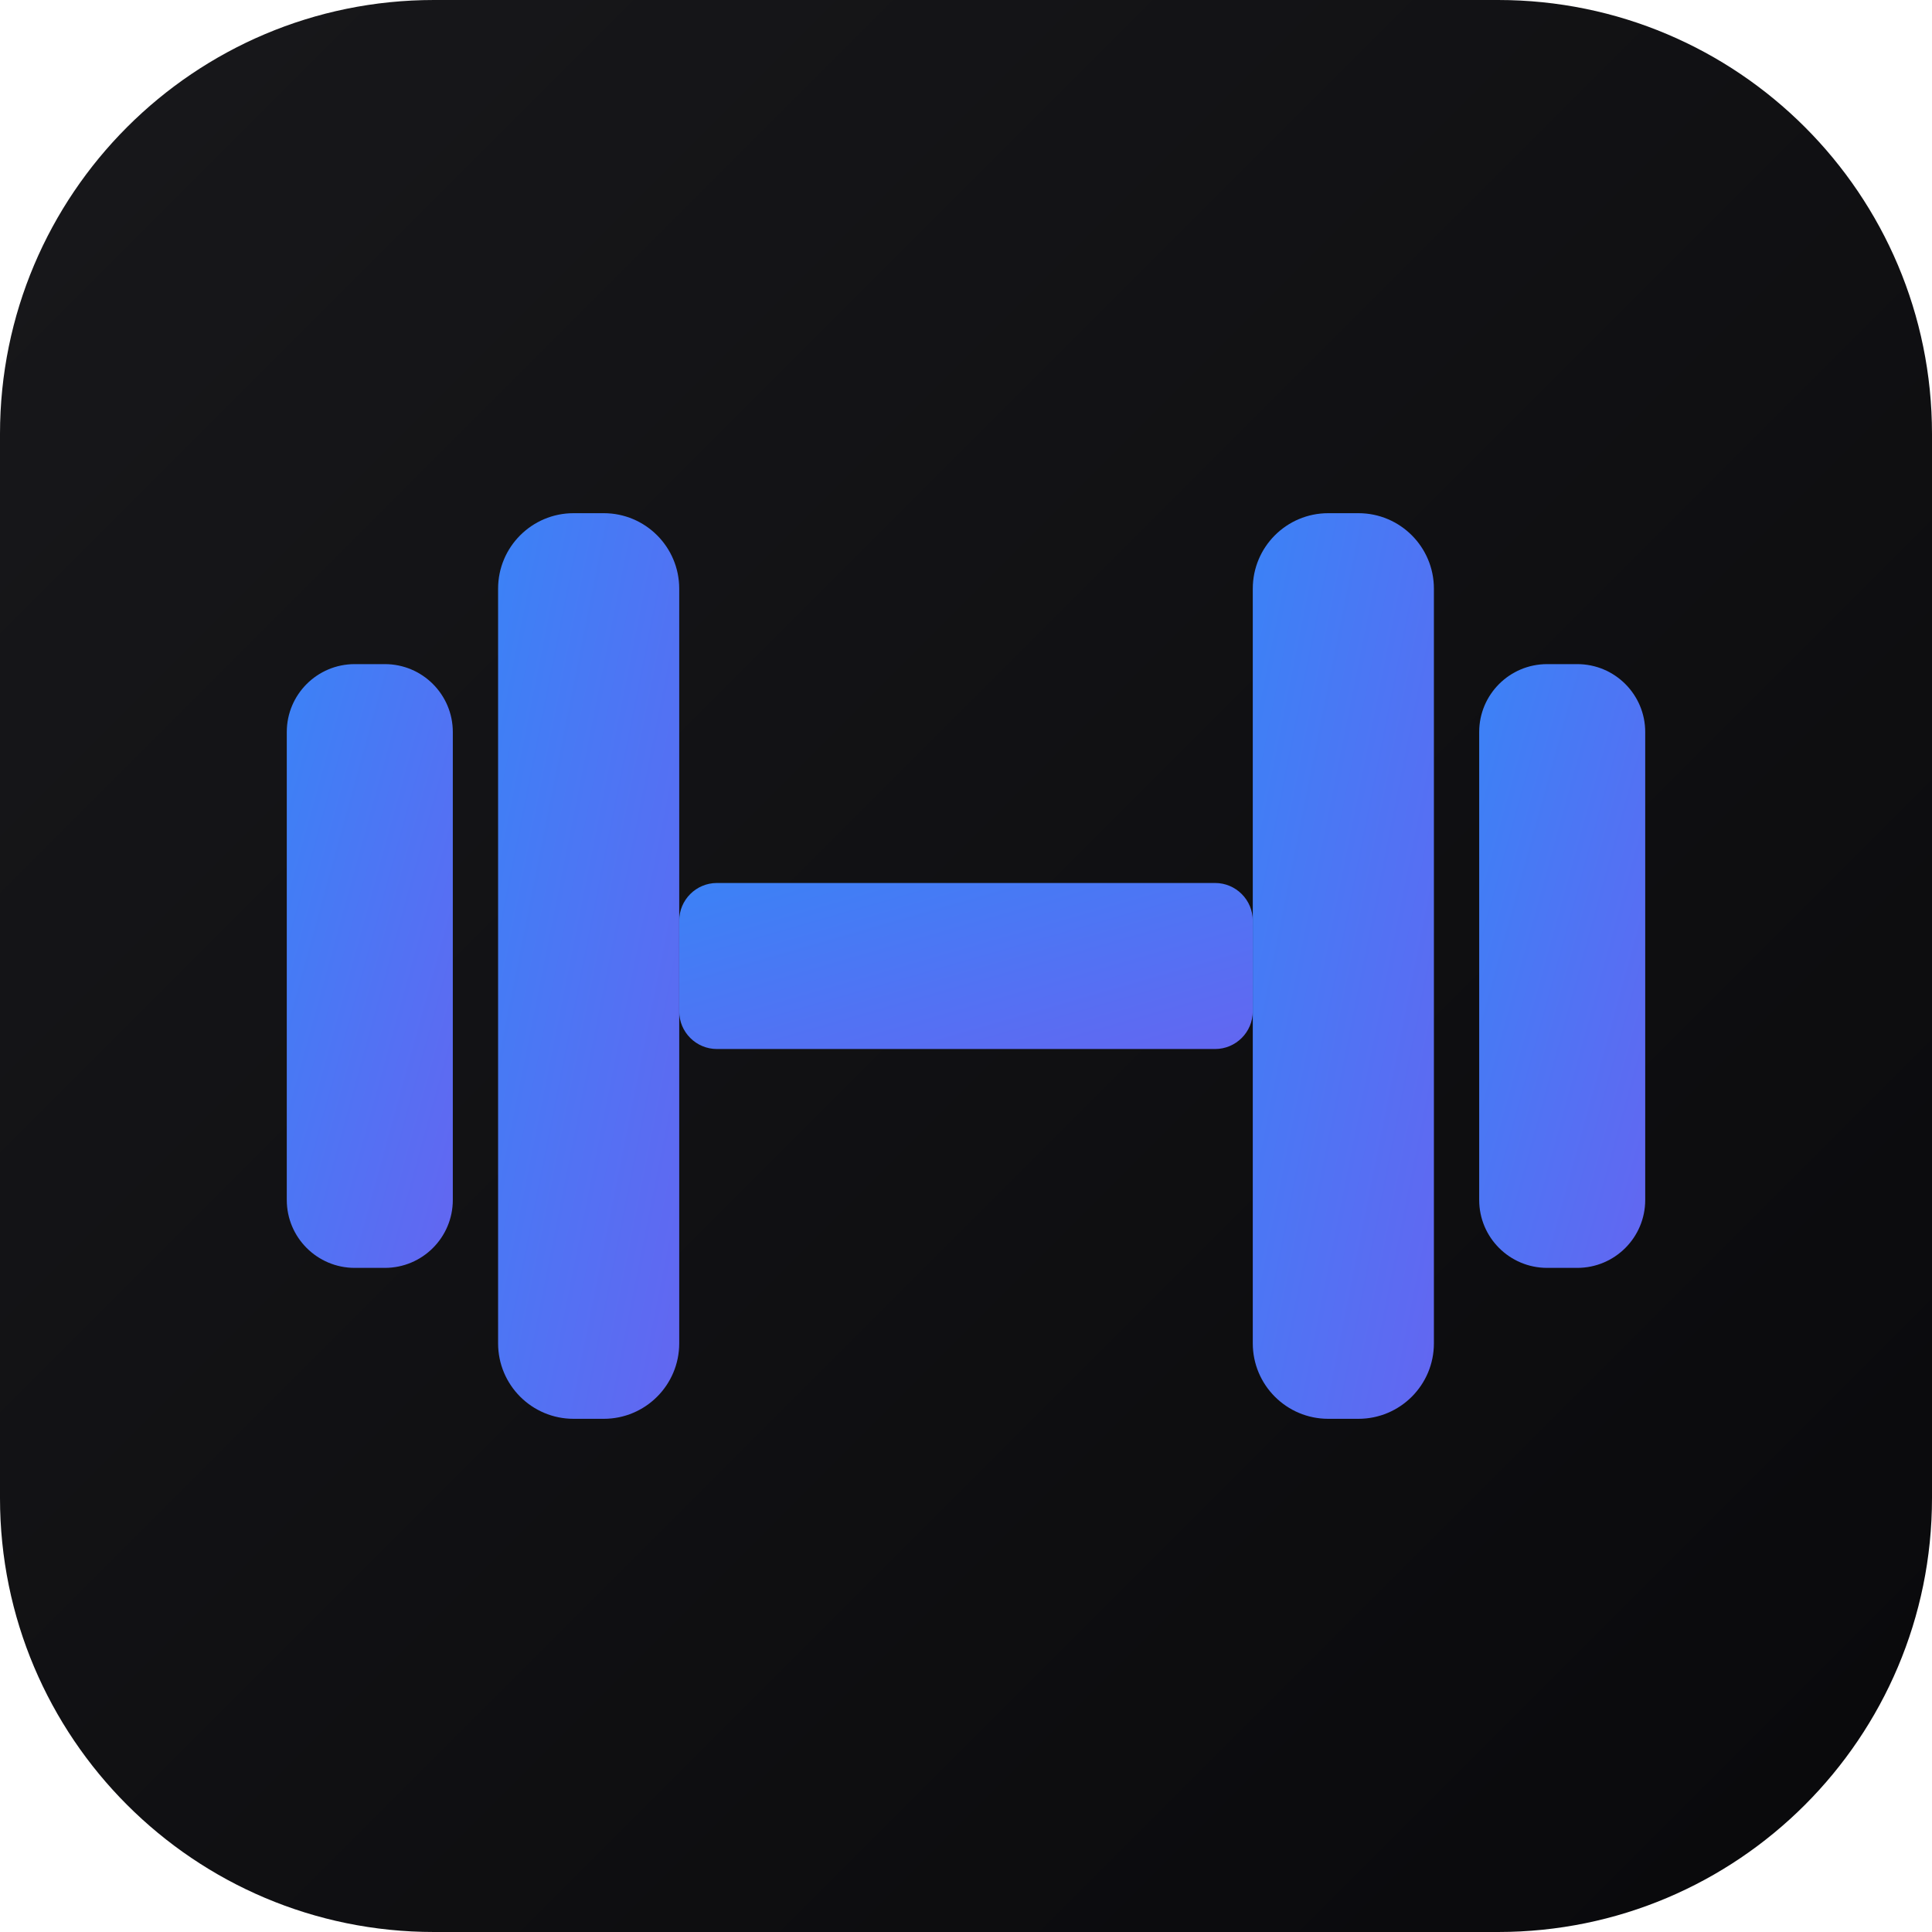
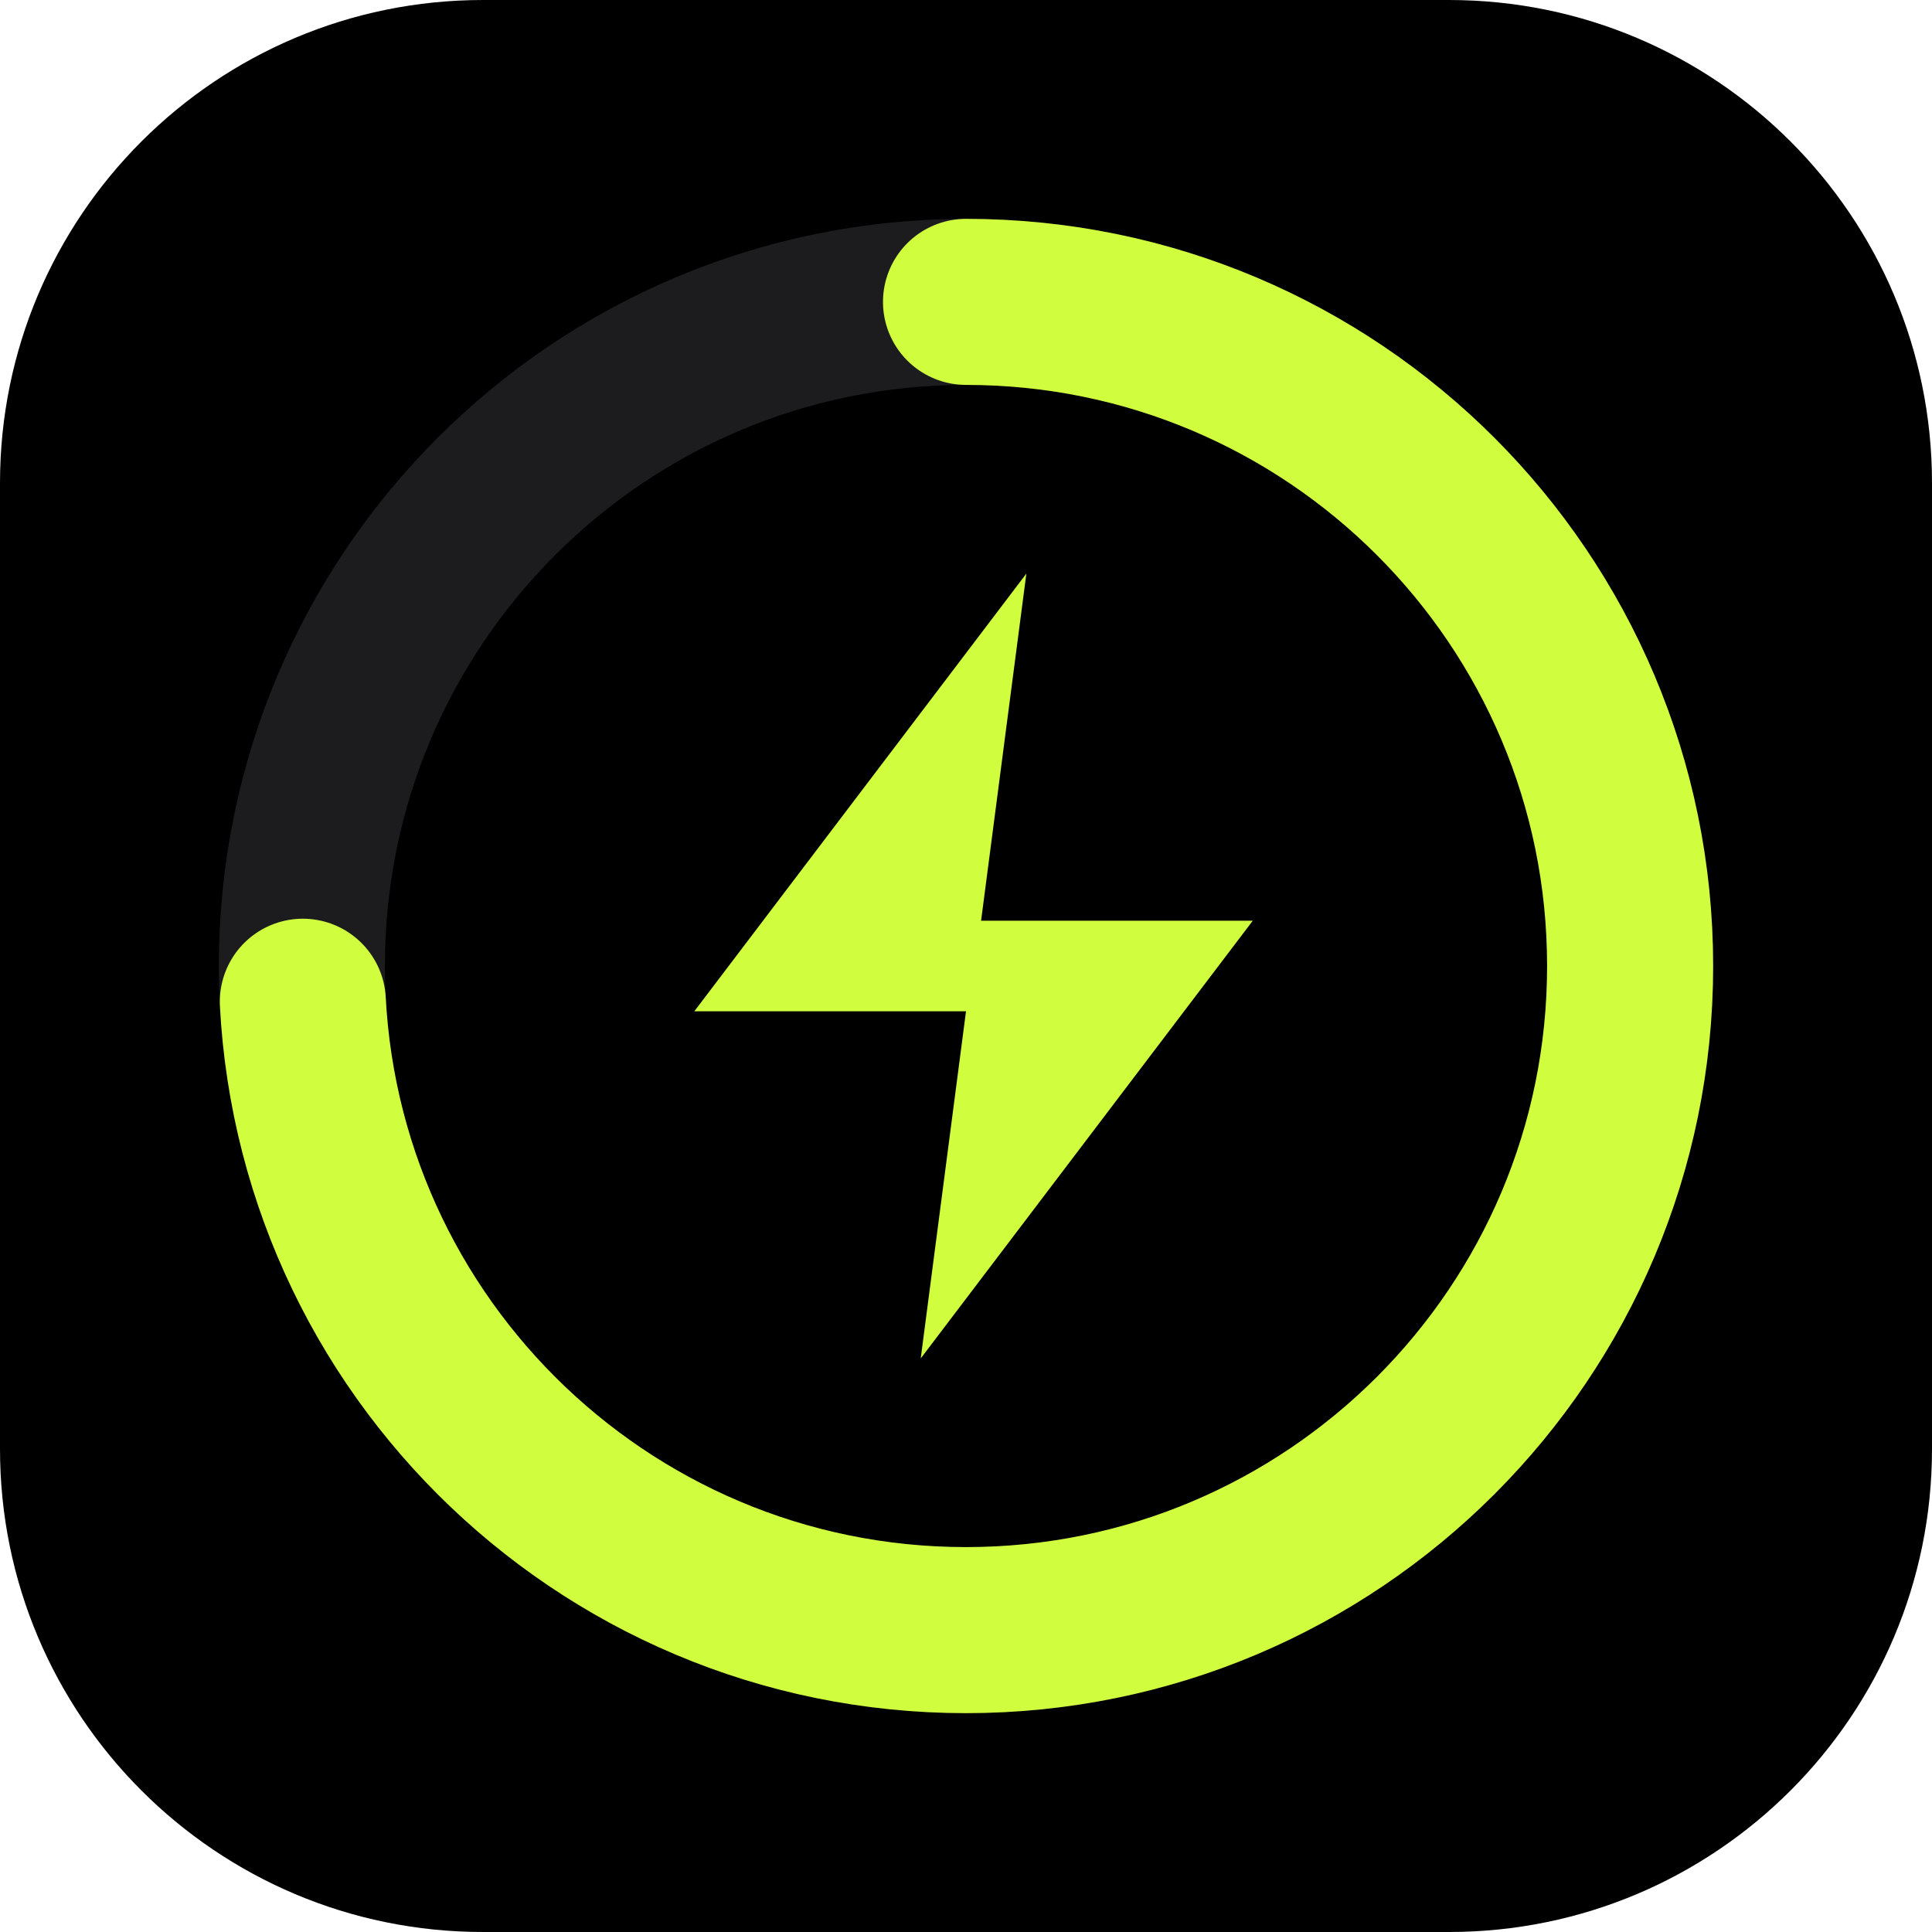
<svg xmlns="http://www.w3.org/2000/svg" viewBox="0 0 512 512">
-   <defs>
-     <linearGradient id="bg" x1="0%" y1="0%" x2="100%" y2="100%">
-       <stop offset="0%" stop-color="#18181b" />
-       <stop offset="100%" stop-color="#09090b" />
-     </linearGradient>
-     <linearGradient id="accent" x1="0%" y1="0%" x2="100%" y2="100%">
-       <stop offset="0%" stop-color="#3b82f6" />
-       <stop offset="100%" stop-color="#6366f1" />
-     </linearGradient>
-   </defs>
-   <rect width="512" height="512" rx="115" fill="url(#bg)" />
-   <g fill="url(#accent)">
-     <rect x="76" y="176" width="44" height="160" rx="18" />
-     <rect x="132" y="136" width="48" height="240" rx="20" />
-     <rect x="180" y="234" width="152" height="44" rx="10" />
-     <rect x="332" y="136" width="48" height="240" rx="20" />
-     <rect x="392" y="176" width="44" height="160" rx="18" />
-   </g>
+   <rect width="512" height="512" rx="128" fill="#000000" />
+   <circle cx="256" cy="256" r="176" fill="none" stroke="#1c1c1e" stroke-width="44" />
+   <circle cx="256" cy="256" r="176" fill="none" stroke="#d0fd3e" stroke-width="44" stroke-linecap="round" stroke-dasharray="820 1200" transform="rotate(-90 256 256)" />
+   <path d="M272 152L184 268h72l-12 92 88-116h-72l12-92z" fill="#d0fd3e" />
</svg>
